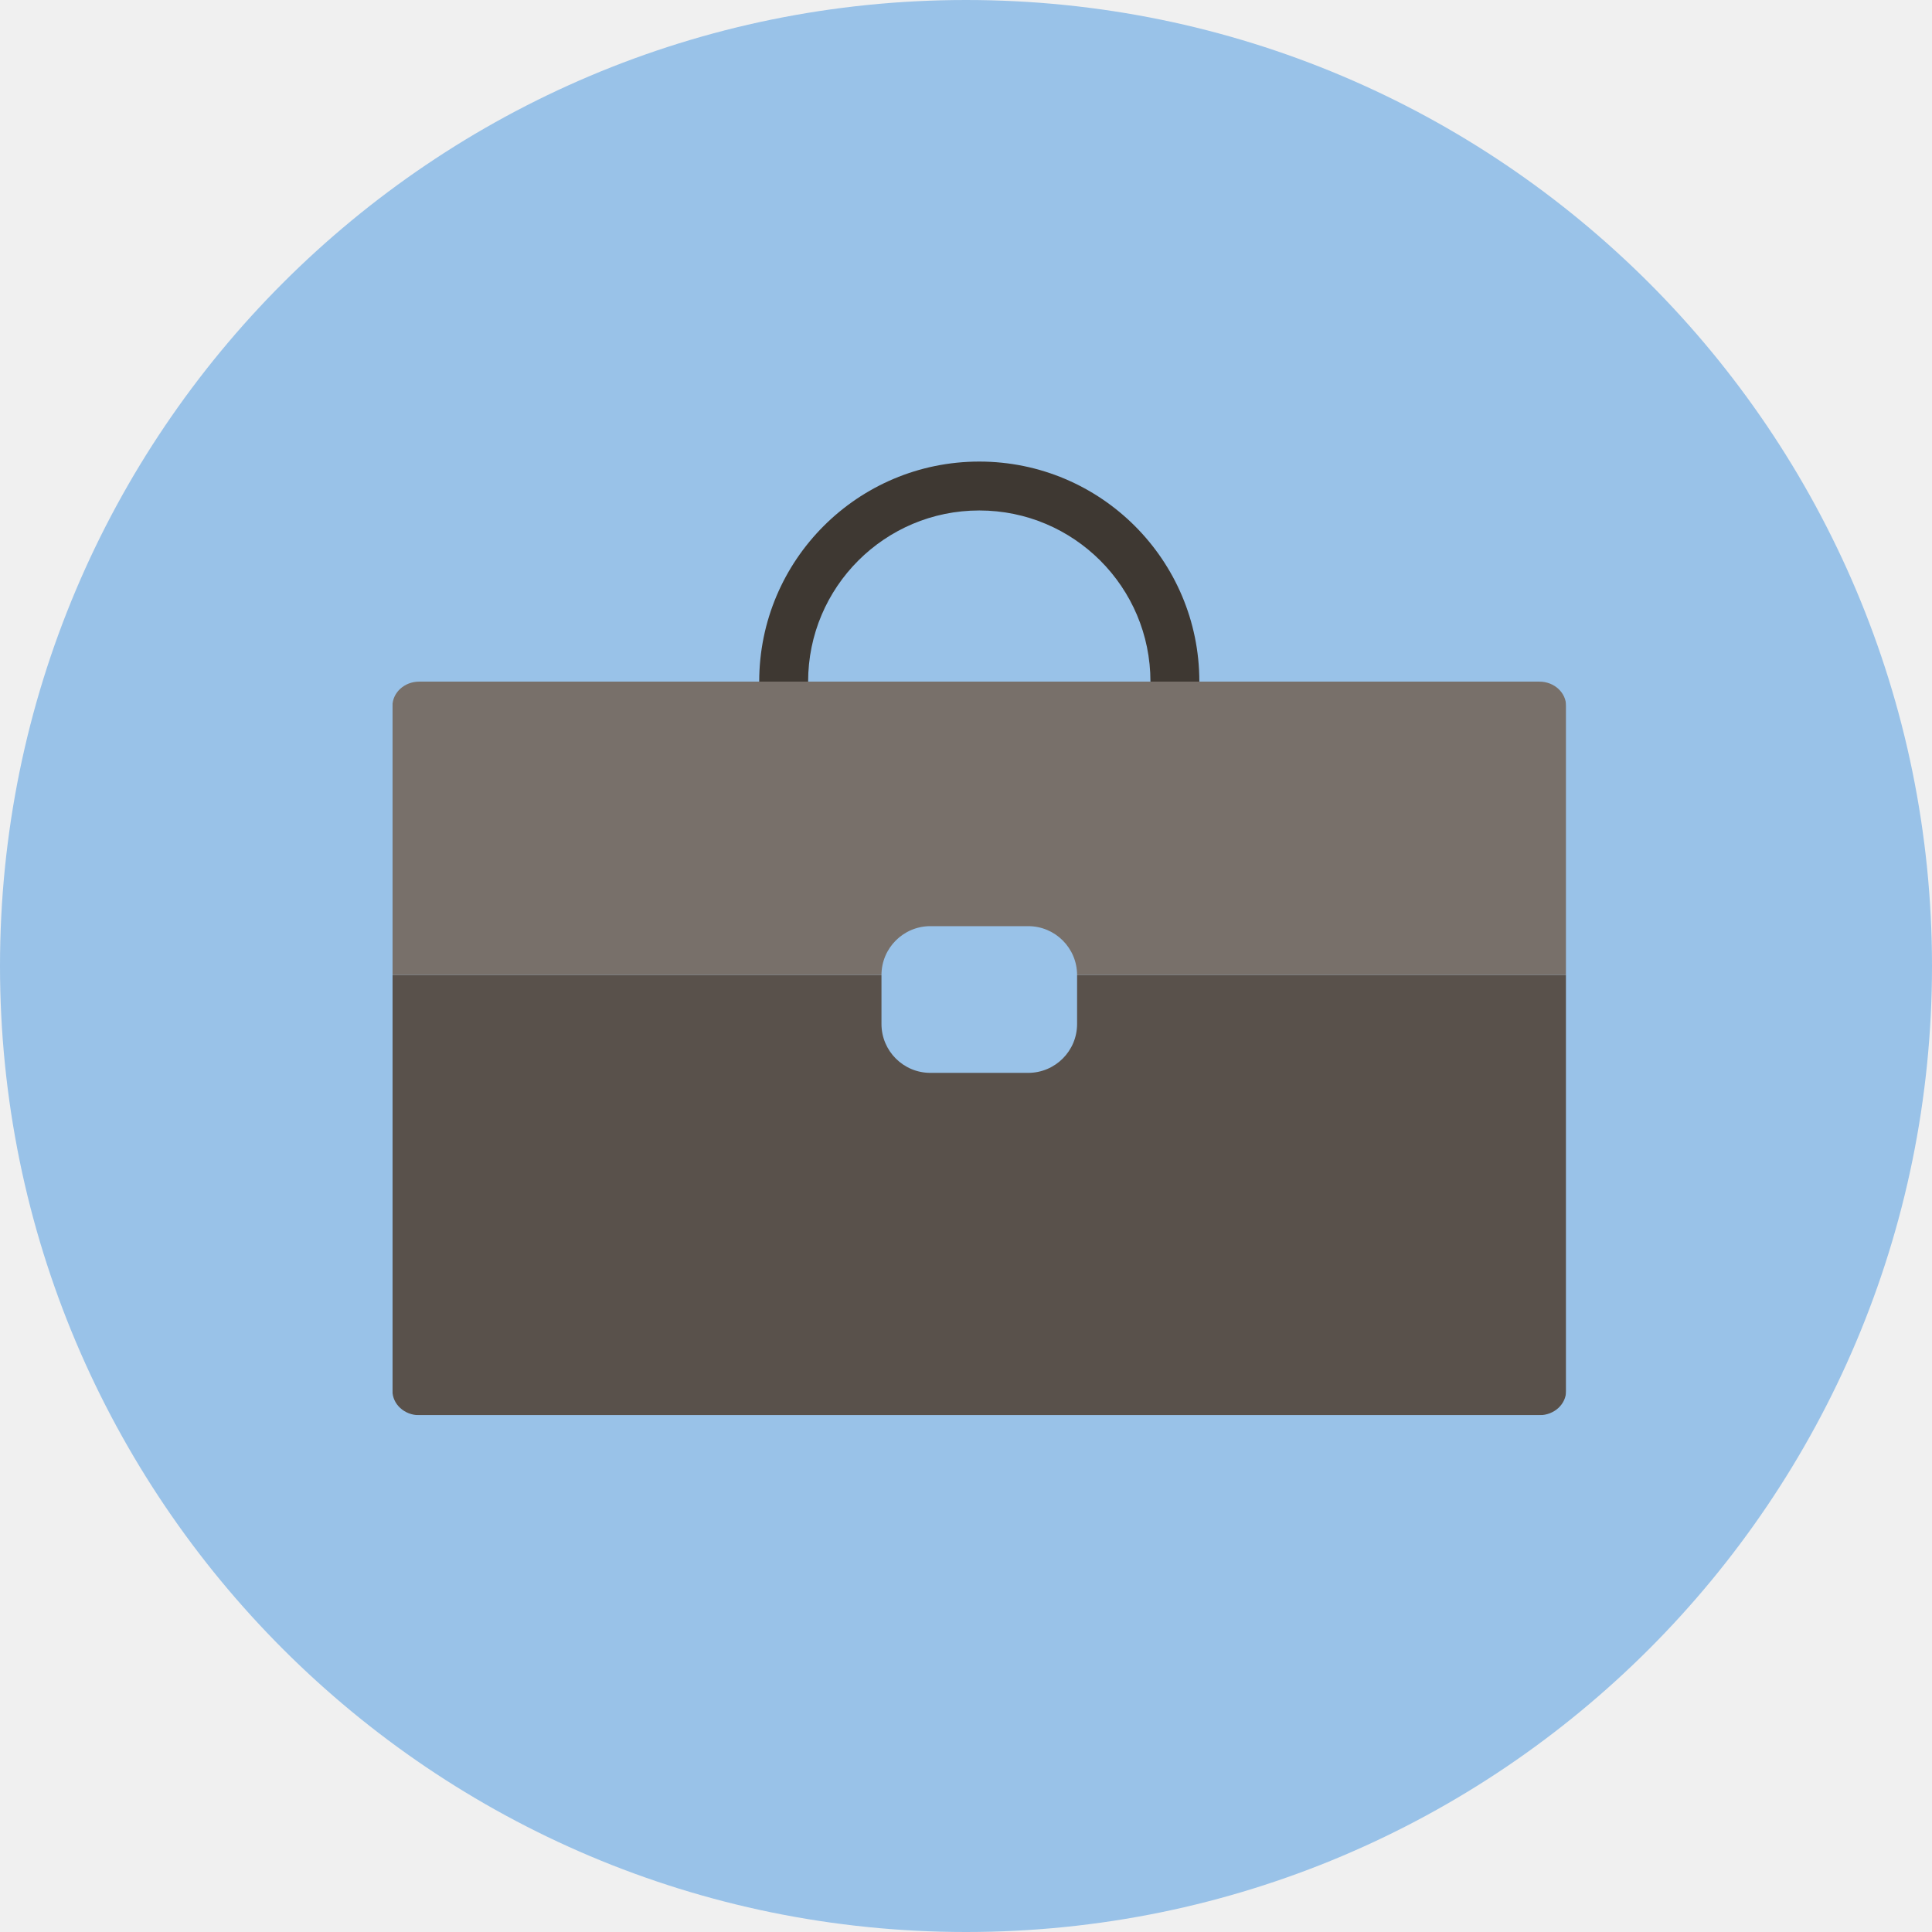
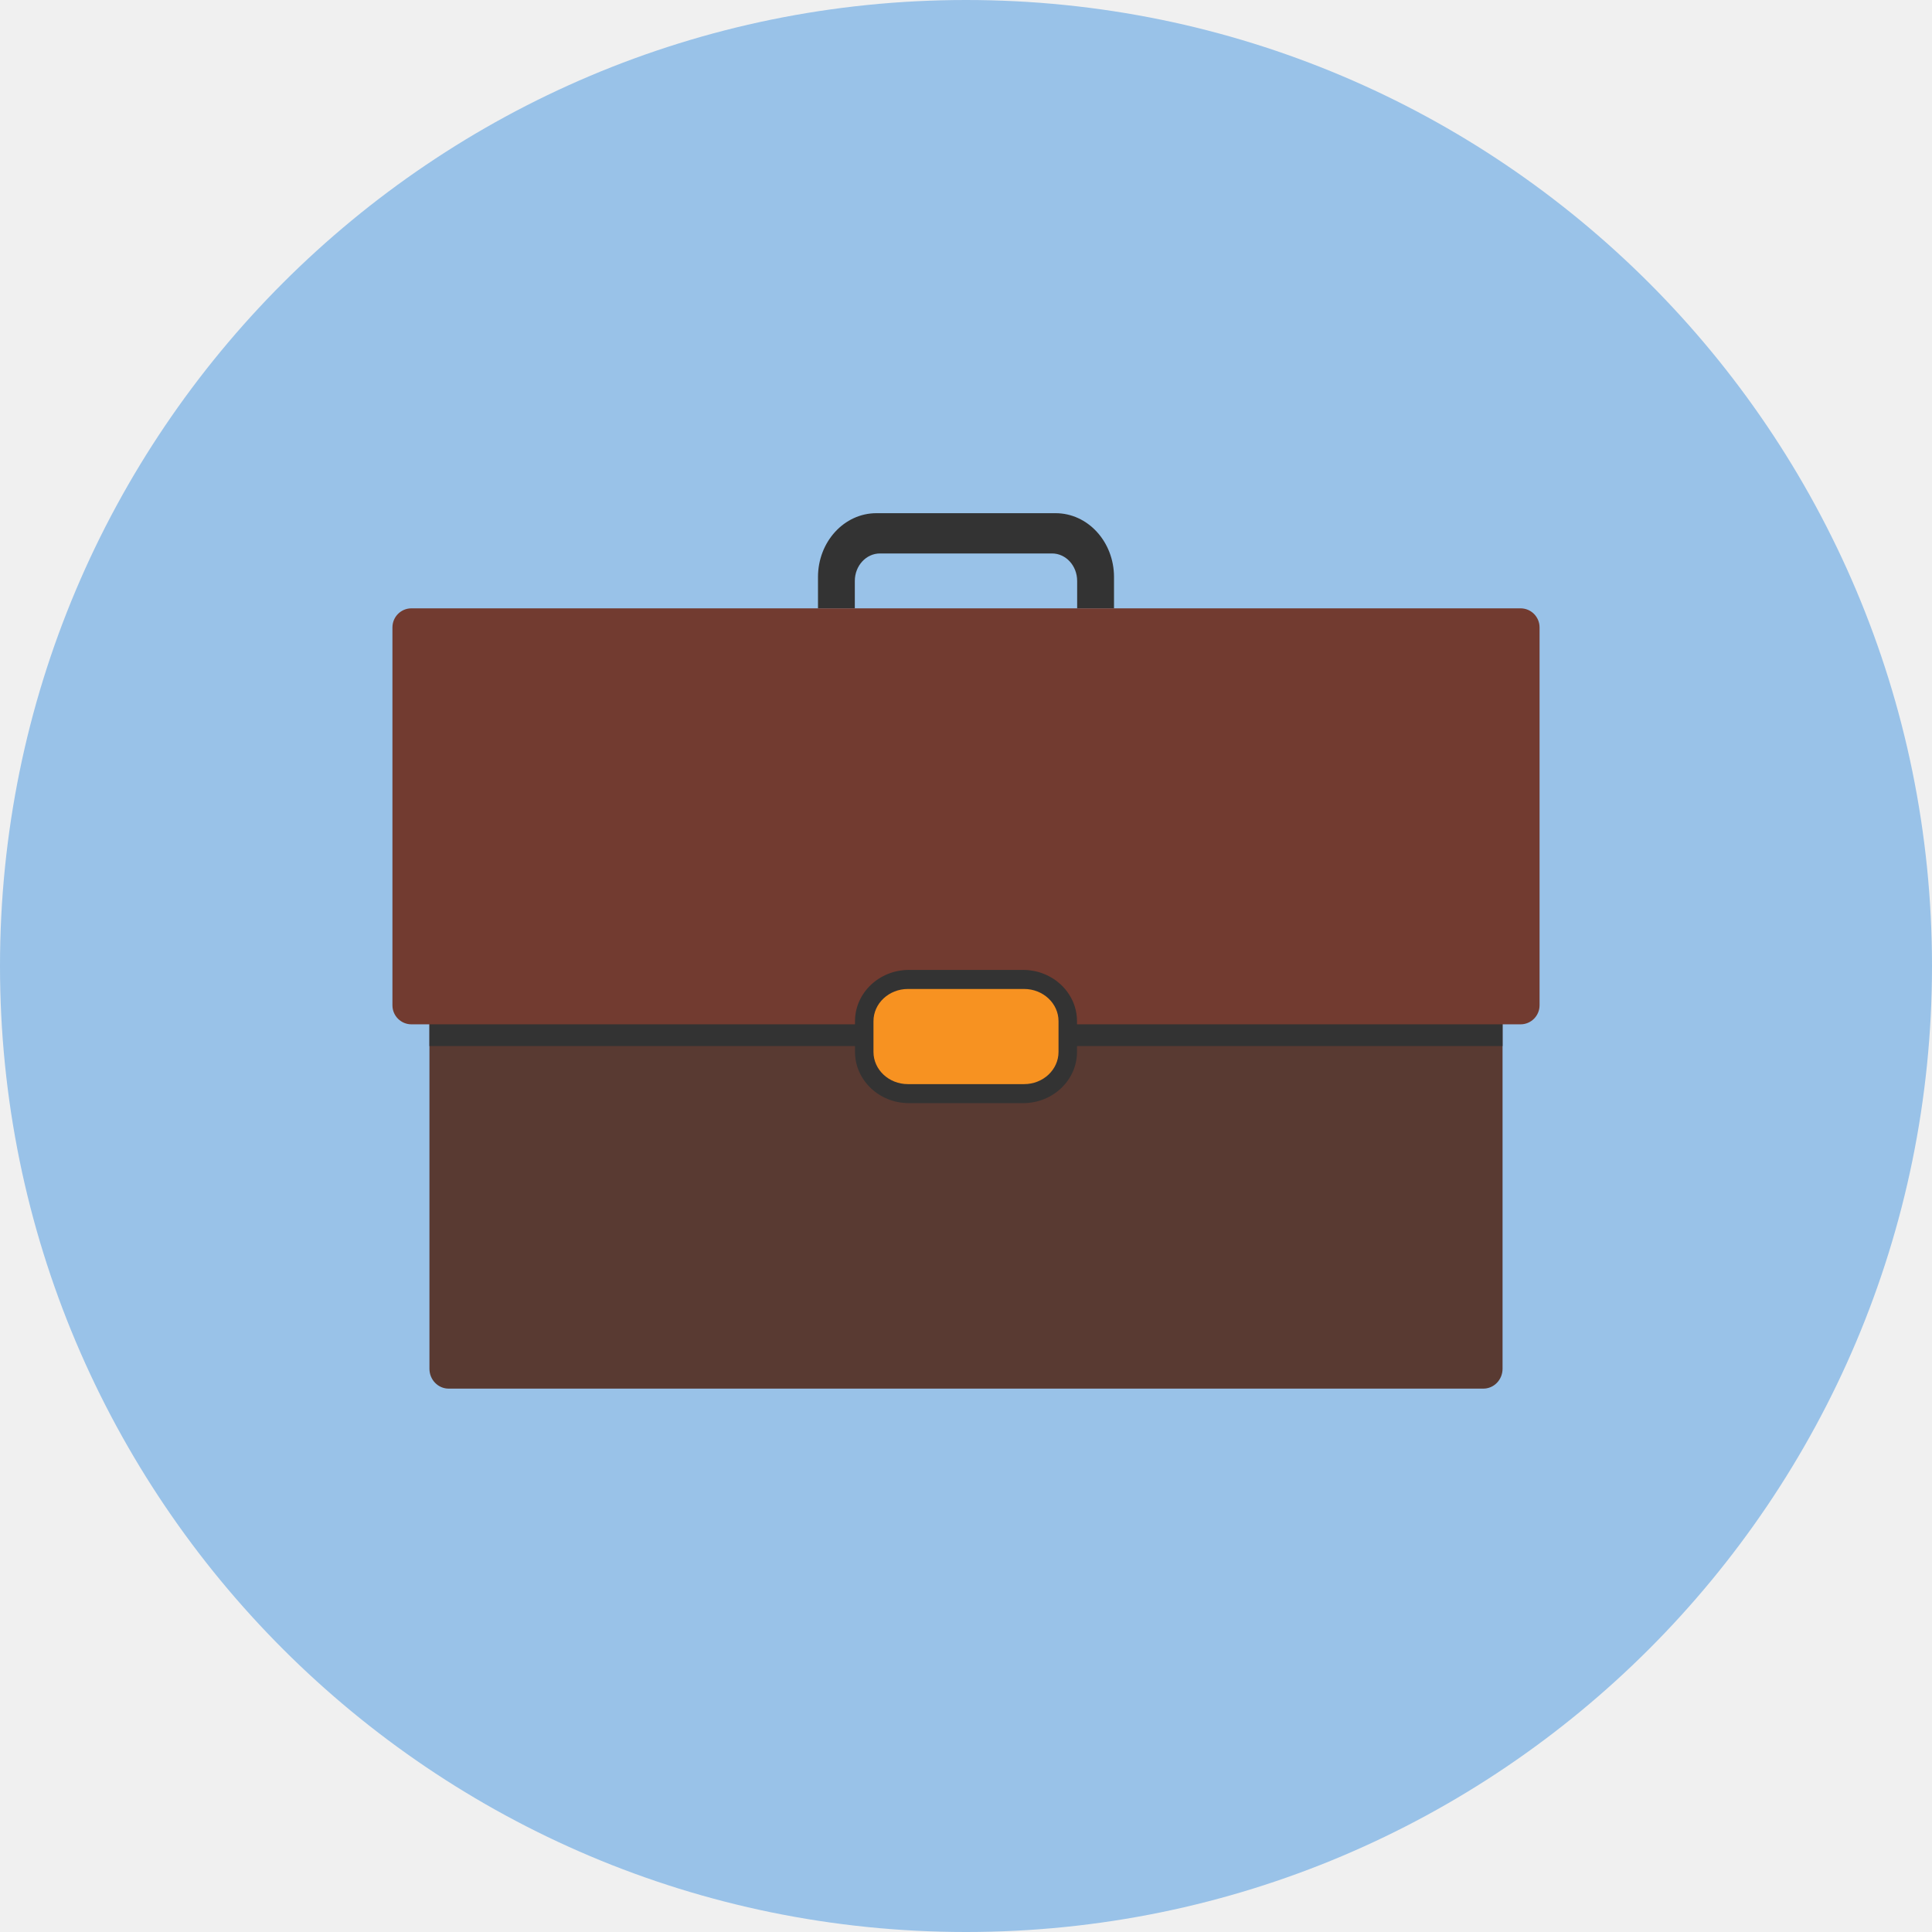
<svg xmlns="http://www.w3.org/2000/svg" xmlns:xlink="http://www.w3.org/1999/xlink" width="64px" height="64px" viewBox="0 0 64 64" version="1.1">
  <defs>
    <rect id="path-1" x="0" y="0" width="64" height="64" />
    <circle id="path-3" cx="32" cy="32" r="32" />
-     <rect id="path-5" x="0" y="0" width="38.88" height="38.88" />
  </defs>
-   <g id="Page-1" stroke="none" stroke-width="1" fill="none" fill-rule="evenodd">
-     <g id="GDPR-Personopplysning" transform="translate(-596, -2838)">
-       <g id="Group-14" transform="translate(596, 2838)">
+   <g id="Desktop" stroke="none" stroke-width="1" fill="none" fill-rule="evenodd">
+     <g id="GDPR-Personopplysning-forside" transform="translate(-590, -3222)">
+       <g id="Group-14" transform="translate(590, 3222)">
        <g id="Group-5-Copy-2">
          <g id="spotlight/-gjenstand-">
            <mask id="mask-2" fill="white">
              <use xlink:href="#path-1" />
            </mask>
            <g id="Background" />
            <g id="spotlight/-element" mask="url(#mask-2)" fill-rule="evenodd" stroke-width="1">
              <g id="🌈-60">
                <mask id="mask-4" fill="white">
                  <use xlink:href="#path-3" />
                </mask>
                <g id="Mask" />
                <g id="NAV-Brand/farge/-Dyp-blå/-60" mask="url(#mask-4)" fill="#99C2E8">
                  <polygon id="Fill-22" points="0 64 64 64 64 0 0 0" />
                </g>
              </g>
            </g>
          </g>
        </g>
-         <g id="Color/21-settings/toolbox" transform="translate(13, 8)">
-           <mask id="mask-6" fill="white">
-             <use xlink:href="#path-5" />
-           </mask>
-           <g id="Background" />
-           <g id="Group" mask="url(#mask-6)">
-             <g transform="translate(0, 7.29)">
-               <path d="M19.44,14.58 C15.414,14.58 12.15,11.316 12.15,7.29 C12.15,3.264 15.414,0 19.44,0 C23.466,0 26.73,3.264 26.73,7.29 C26.73,11.316 23.466,14.58 19.44,14.58 Z M19.44,12.96 C22.571,12.96 25.11,10.421 25.11,7.29 C25.11,4.159 22.571,1.62 19.44,1.62 C16.309,1.62 13.77,4.159 13.77,7.29 C13.77,10.421 16.309,12.96 19.44,12.96 Z" id="Oval" fill="#3E3832" fill-rule="nonzero" />
-               <path d="M0,17.01 L0,30.78 C0,31.227 0.396,31.59 0.884,31.59 L37.996,31.59 C38.484,31.59 38.88,31.227 38.88,30.78 L38.88,17.01 L0,17.01 Z" id="Path" fill="#59514B" fill-rule="evenodd" />
-               <path d="M0,7.29 L0,16.2 C0,16.647 0.396,17.01 0.884,17.01 L37.996,17.01 C38.484,17.01 38.88,16.647 38.88,16.2 L38.88,7.29 L0,7.29 Z" id="Path-Copy" fill="#78706A" fill-rule="evenodd" transform="translate(19.44, 12.15) scale(1, -1) translate(-19.44, -12.15) " />
-               <rect id="Rectangle" fill="#99C2E8" fill-rule="evenodd" x="16.2" y="15.39" width="6.48" height="4.86" rx="1.62" />
-             </g>
+         <g id="gjenstander/reise/koffert/Håndkoffert-B" transform="translate(13, 17)">
+           <g id="Group">
+             <path d="M36.137,29 L1.863,29 C1.511,29 1.226,28.706 1.226,28.343 L1.226,13.266 C1.226,12.903 1.511,12.609 1.863,12.609 L36.137,12.609 C36.489,12.609 36.774,12.903 36.774,13.266 L36.774,28.343 C36.774,28.706 36.489,29 36.137,29" id="Fill-13" fill="#593A32" />
+             <polygon id="Fill-14" fill="#333333" points="1.226 17.652 36.774 17.652 36.774 14.5 1.226 14.5" />
+             <path d="M23.903,3.152 L22.682,3.152 L22.682,2.244 C22.682,1.741 22.31,1.334 21.849,1.334 L16.151,1.334 C15.691,1.334 15.317,1.741 15.317,2.244 L15.317,3.152 L14.097,3.152 L14.097,2.116 C14.097,0.947 14.963,0 16.033,0 L21.967,0 C23.037,0 23.903,0.947 23.903,2.116 L23.903,3.152 Z" id="Fill-15" fill="#333333" />
+             <path d="M37.371,16.932 C37.718,16.932 38,16.65 38,16.302 L38,3.783 C38,3.435 37.718,3.152 37.371,3.152 L0.629,3.152 C0.282,3.152 0,3.435 0,3.783 L0,16.302 C0,16.65 0.282,16.932 0.629,16.932 L37.371,16.932 Z" id="Fill-16" fill="#723B30" />
+             <path d="M17.108,19.543 C16.124,19.543 15.323,18.782 15.323,17.845 L15.323,16.828 C15.323,15.892 16.124,15.13 17.108,15.13 L20.892,15.13 C21.877,15.13 22.677,15.892 22.677,16.828 L22.677,17.845 C22.677,18.782 21.877,19.543 20.892,19.543 L17.108,19.543 Z" id="Fill-11" fill="#333333" />
+             <path d="M20.925,15.761 L17.075,15.761 C16.446,15.761 15.935,16.239 15.935,16.828 L15.935,17.846 C15.935,18.436 16.446,18.913 17.075,18.913 L20.925,18.913 C21.554,18.913 22.065,18.436 22.065,17.846 L22.065,16.828 C22.065,16.239 21.554,15.761 20.925,15.761" id="Fill-12" fill="#F79221" />
          </g>
        </g>
      </g>
    </g>
  </g>
</svg>
